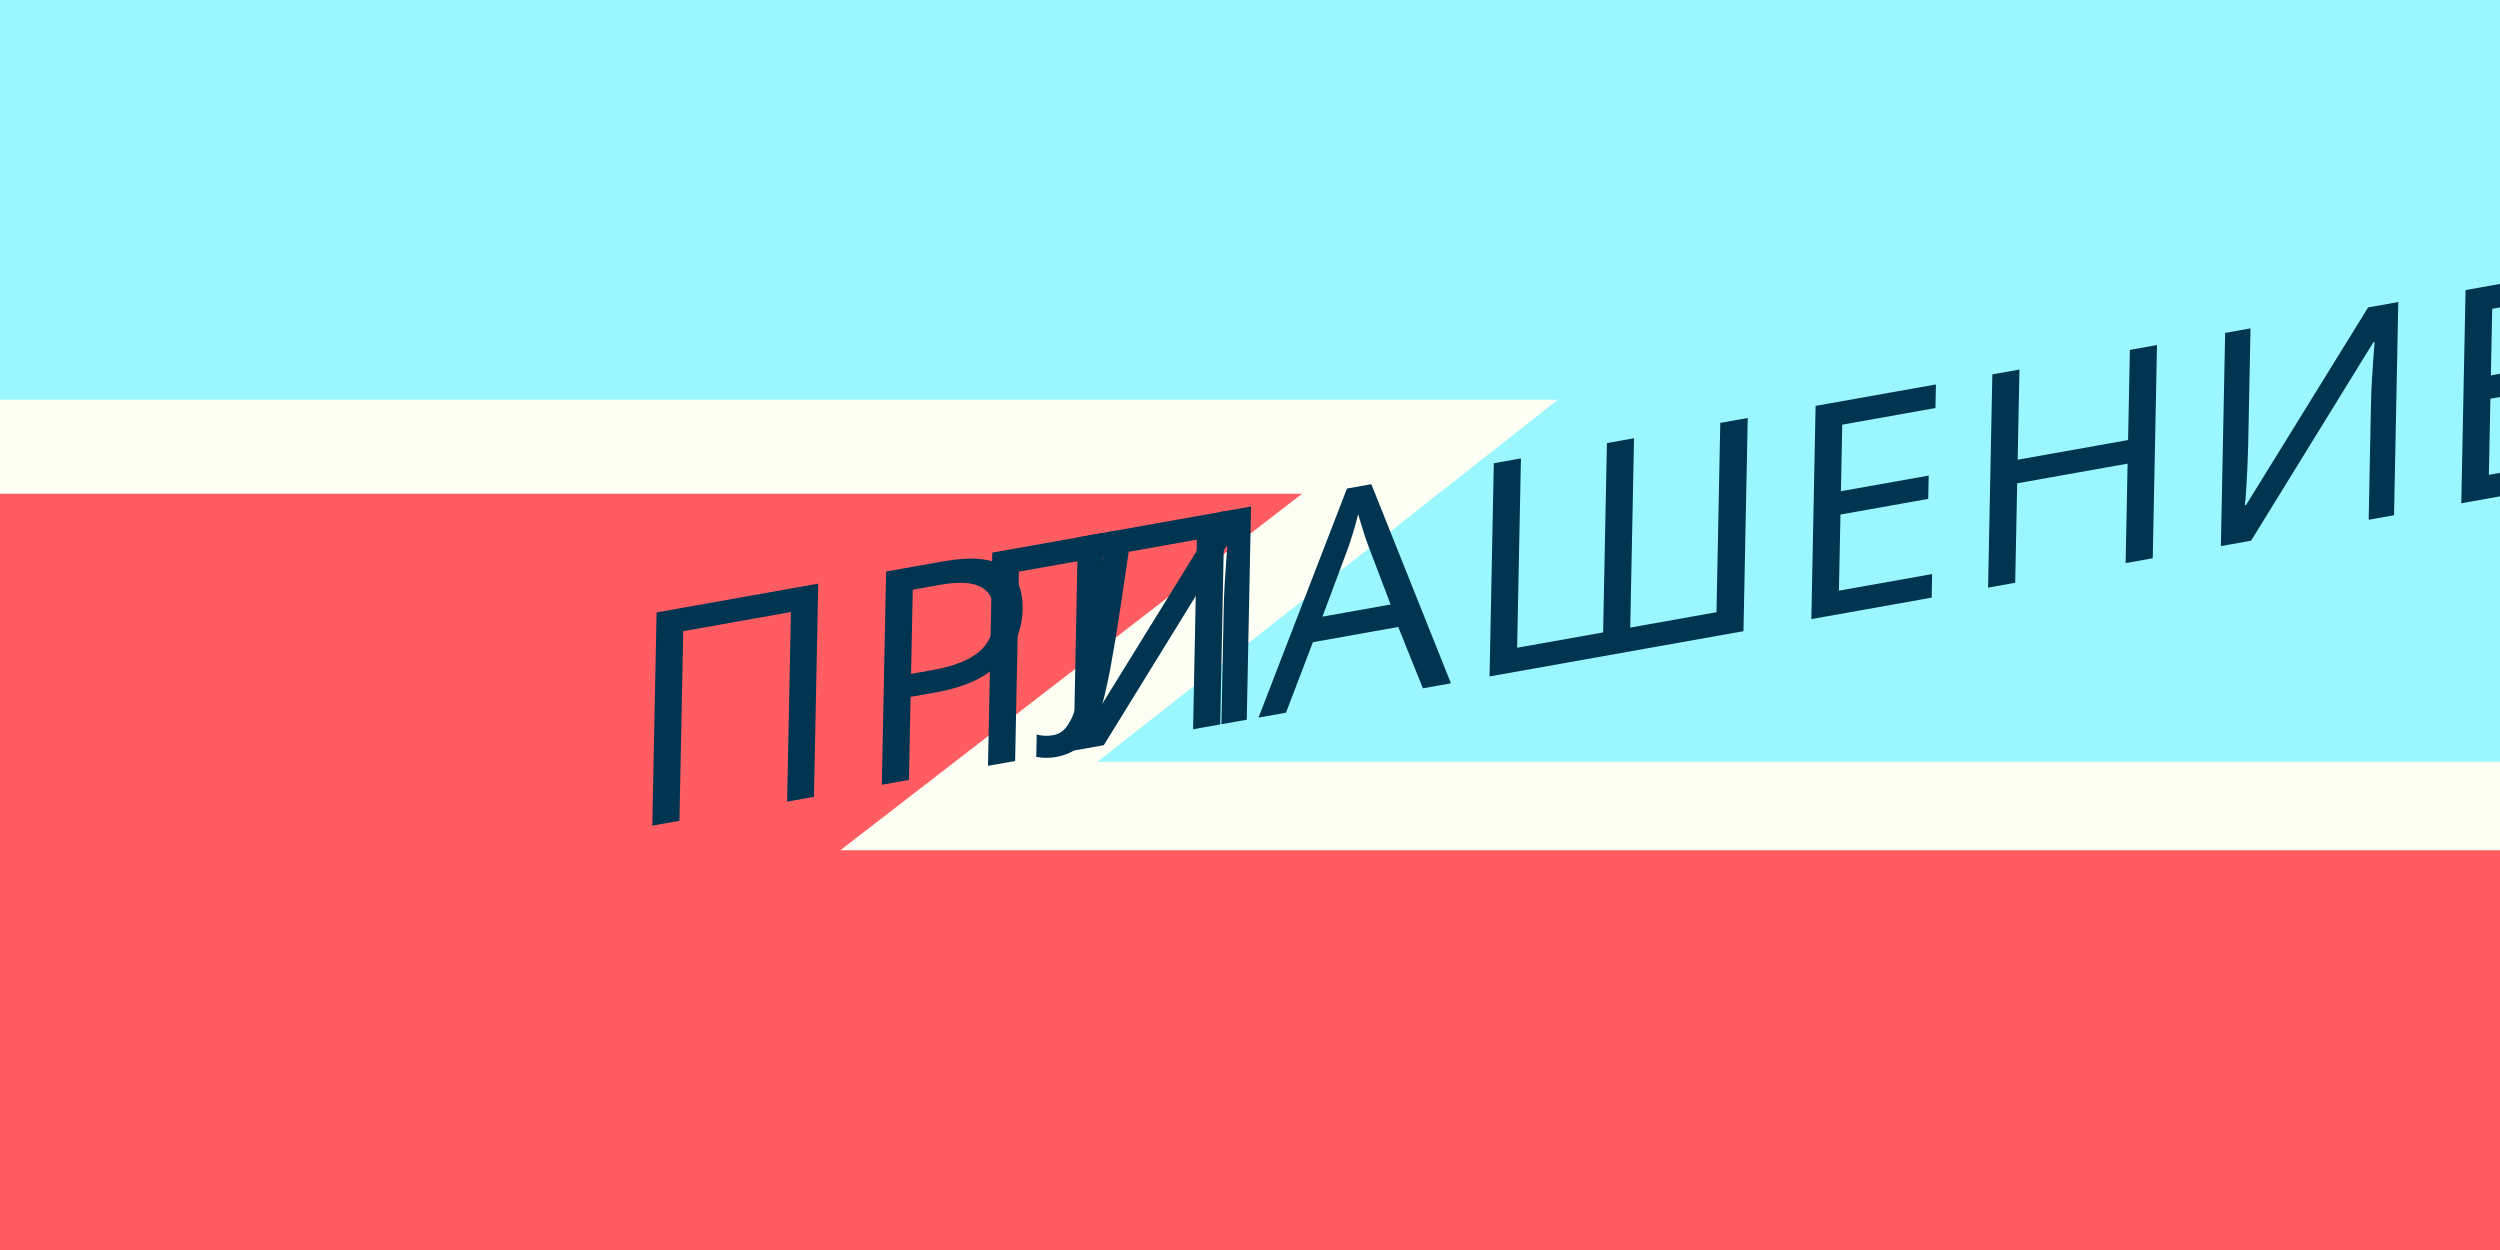
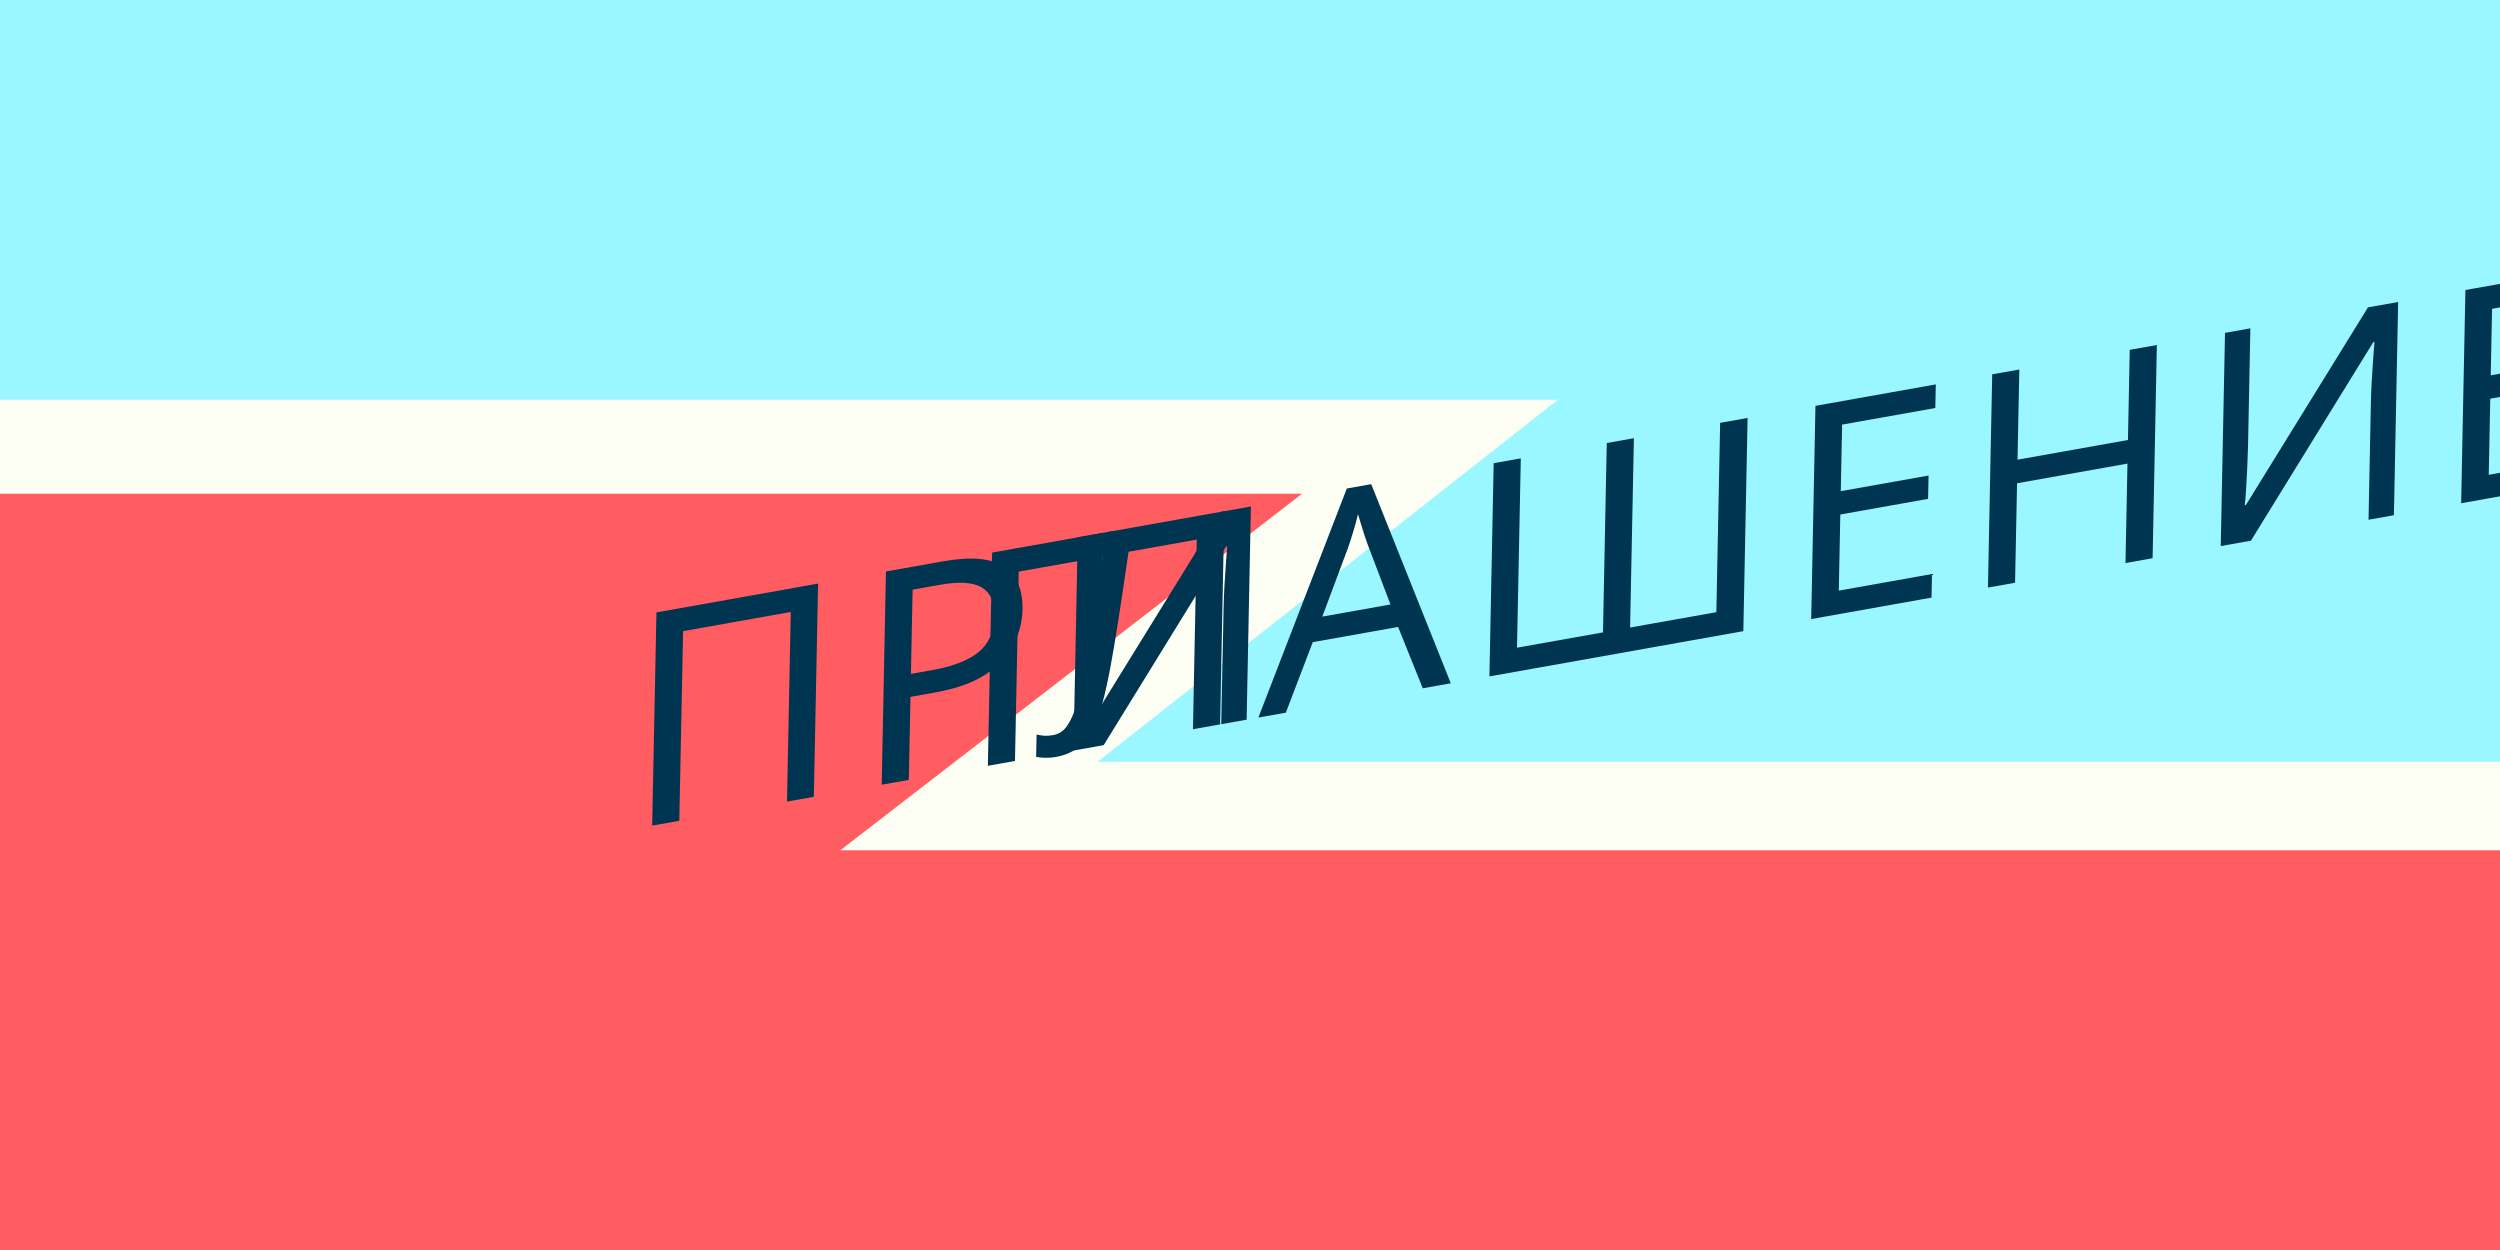
<svg xmlns="http://www.w3.org/2000/svg" id="Layer_1" data-name="Layer 1" viewBox="0 0 720 360">
  <defs>
    <style>.cls-1{fill:#fdfff4;}.cls-2{fill:#9af7ff;}.cls-3{fill:#ff5d61;}.cls-4{font-size:86px;fill:#003552;font-family:BravoRG;letter-spacing:0.03em;}.cls-5{letter-spacing:0em;}</style>
  </defs>
  <rect class="cls-1" width="720" height="360" />
  <polygon class="cls-2" points="0 0 0 115.13 448.67 115.13 316.07 219.4 720 219.4 720 0 0 0" />
  <polygon class="cls-3" points="375 142.19 0 142.19 0 360 720 360 720 244.88 242 244.88 375 142.19" />
-   <text class="cls-4" transform="matrix(1.01, -0.18, -0.02, 1, 179.44, 239.29)">ПРИ<tspan class="cls-5" x="95.72" y="0">Г</tspan>
+   <text class="cls-4" transform="matrix(1.01, -0.18, -0.02, 1, 179.4, 239.28)">ПРИ<tspan class="cls-5" x="95.72" y="0">Г</tspan>
    <tspan x="117.73" y="0">ЛАШЕНИЕ</tspan>
  </text>
</svg>
